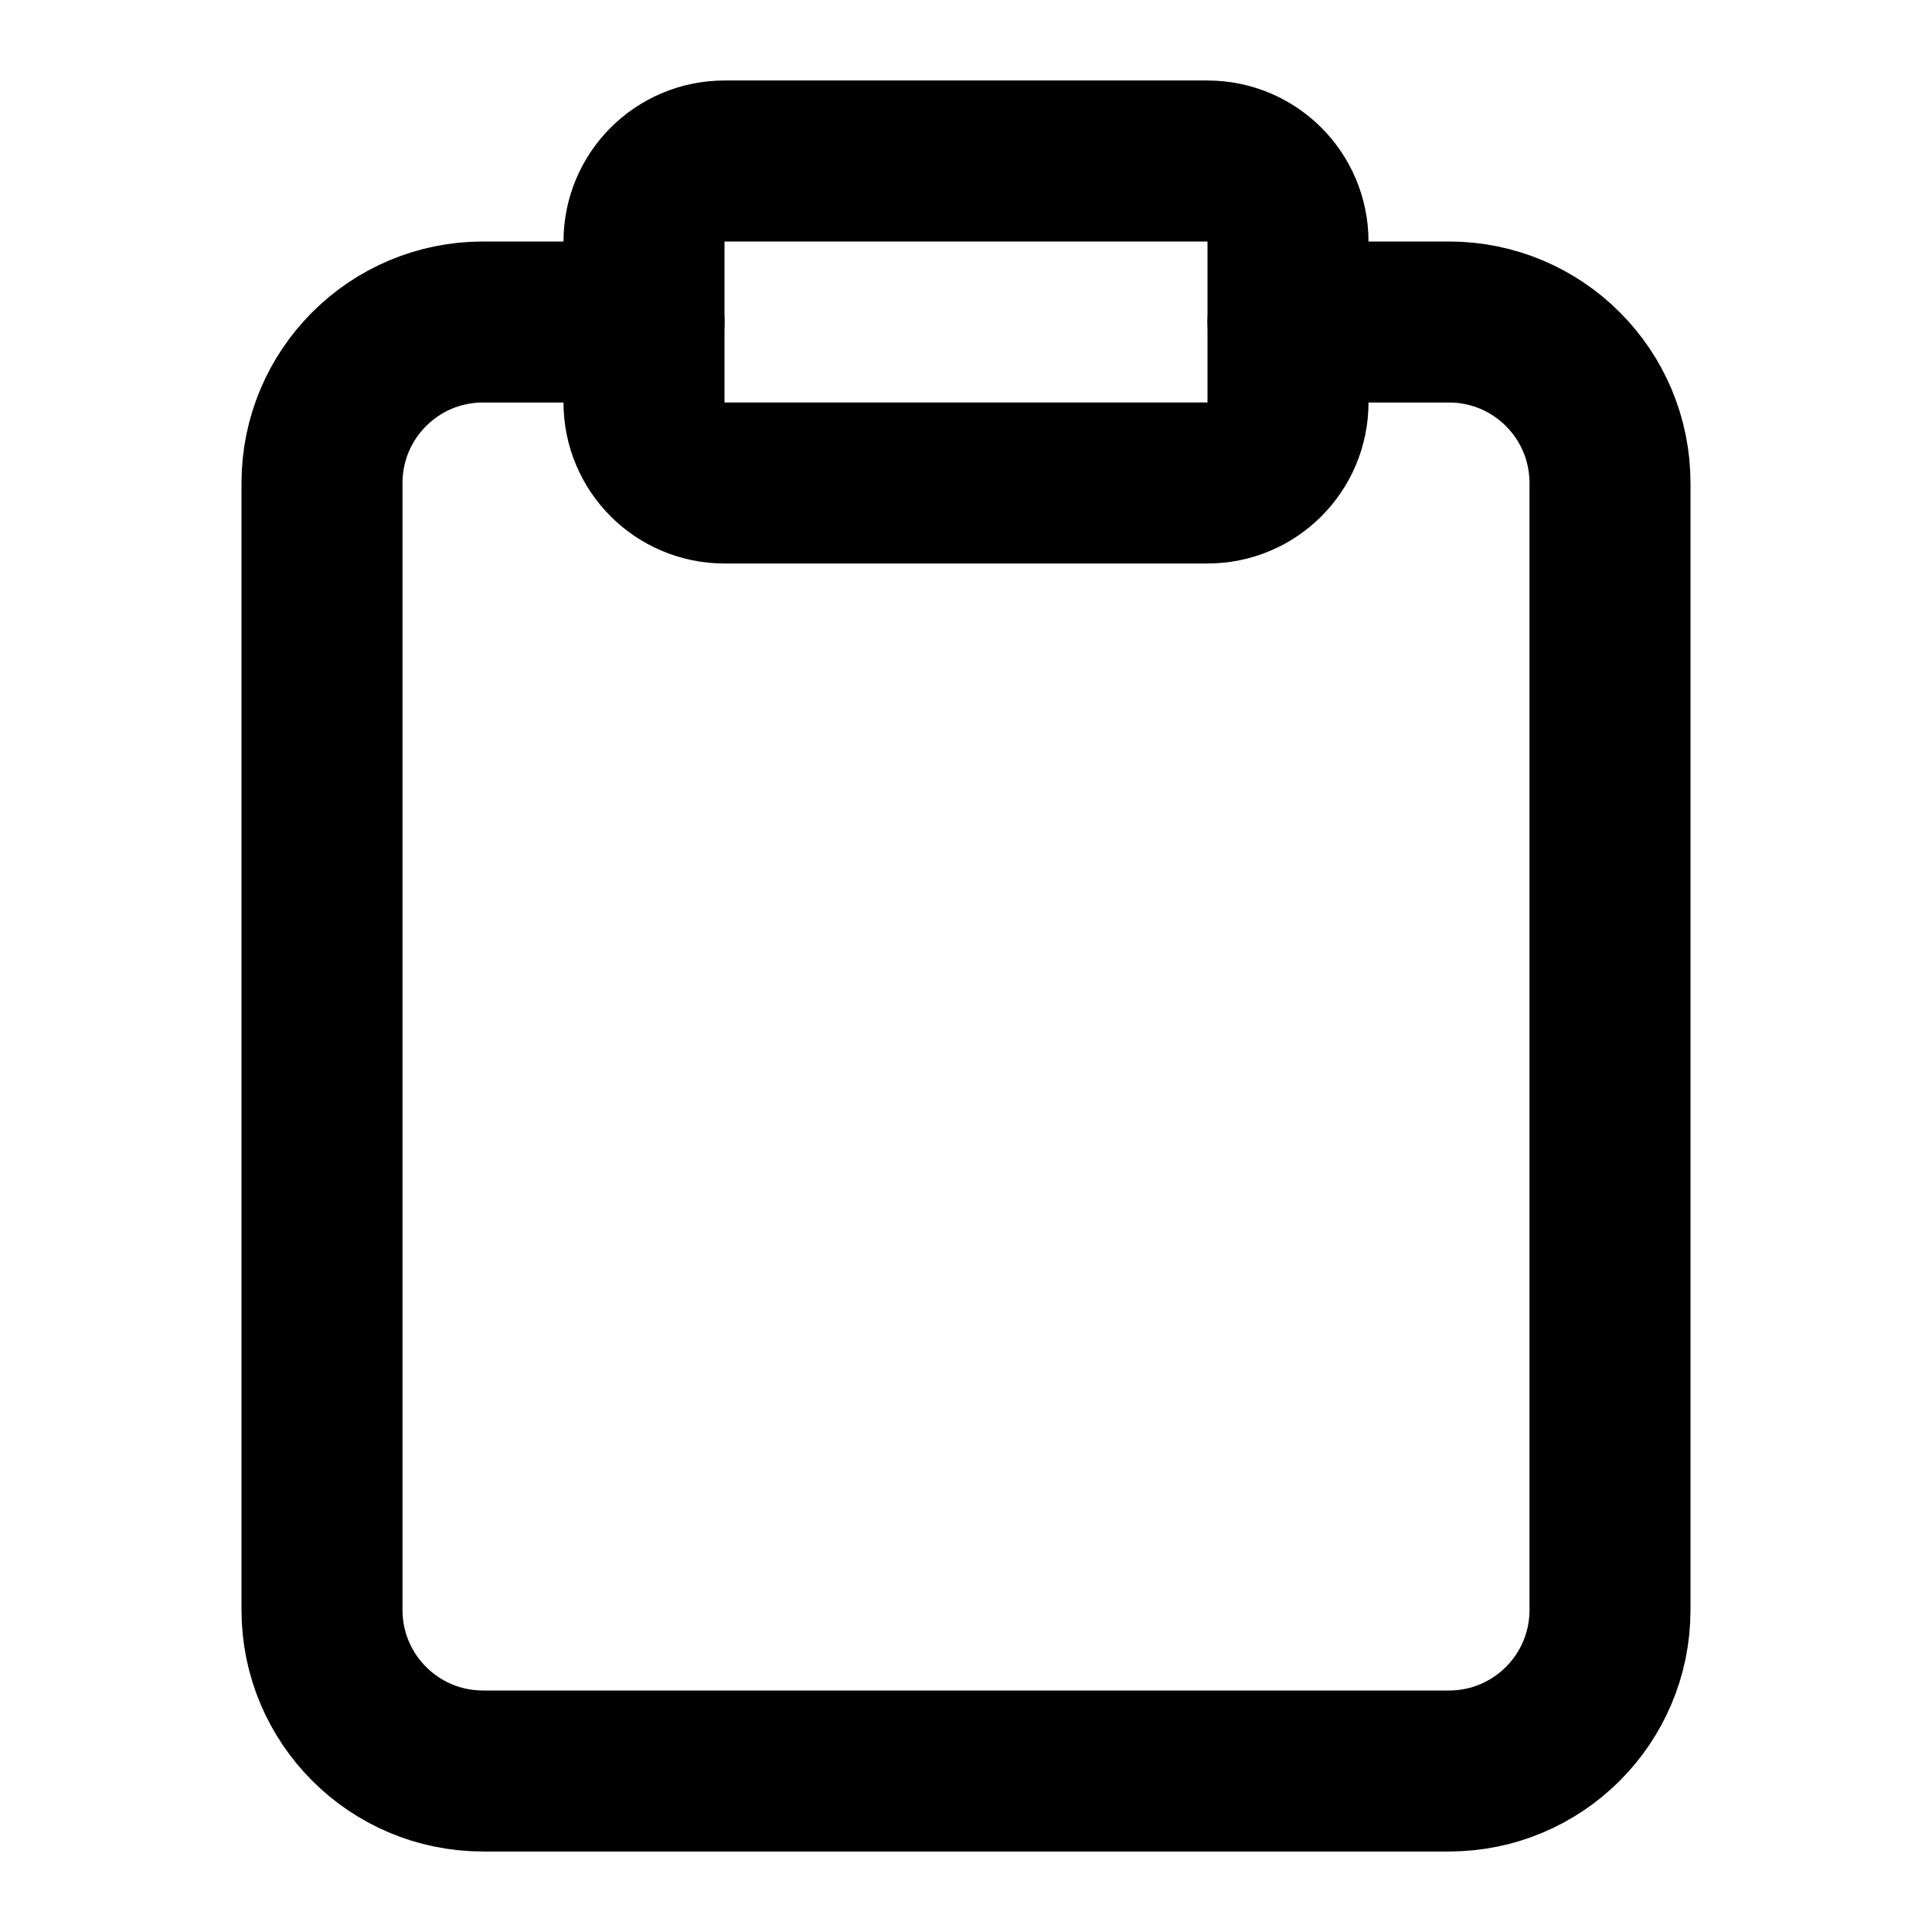
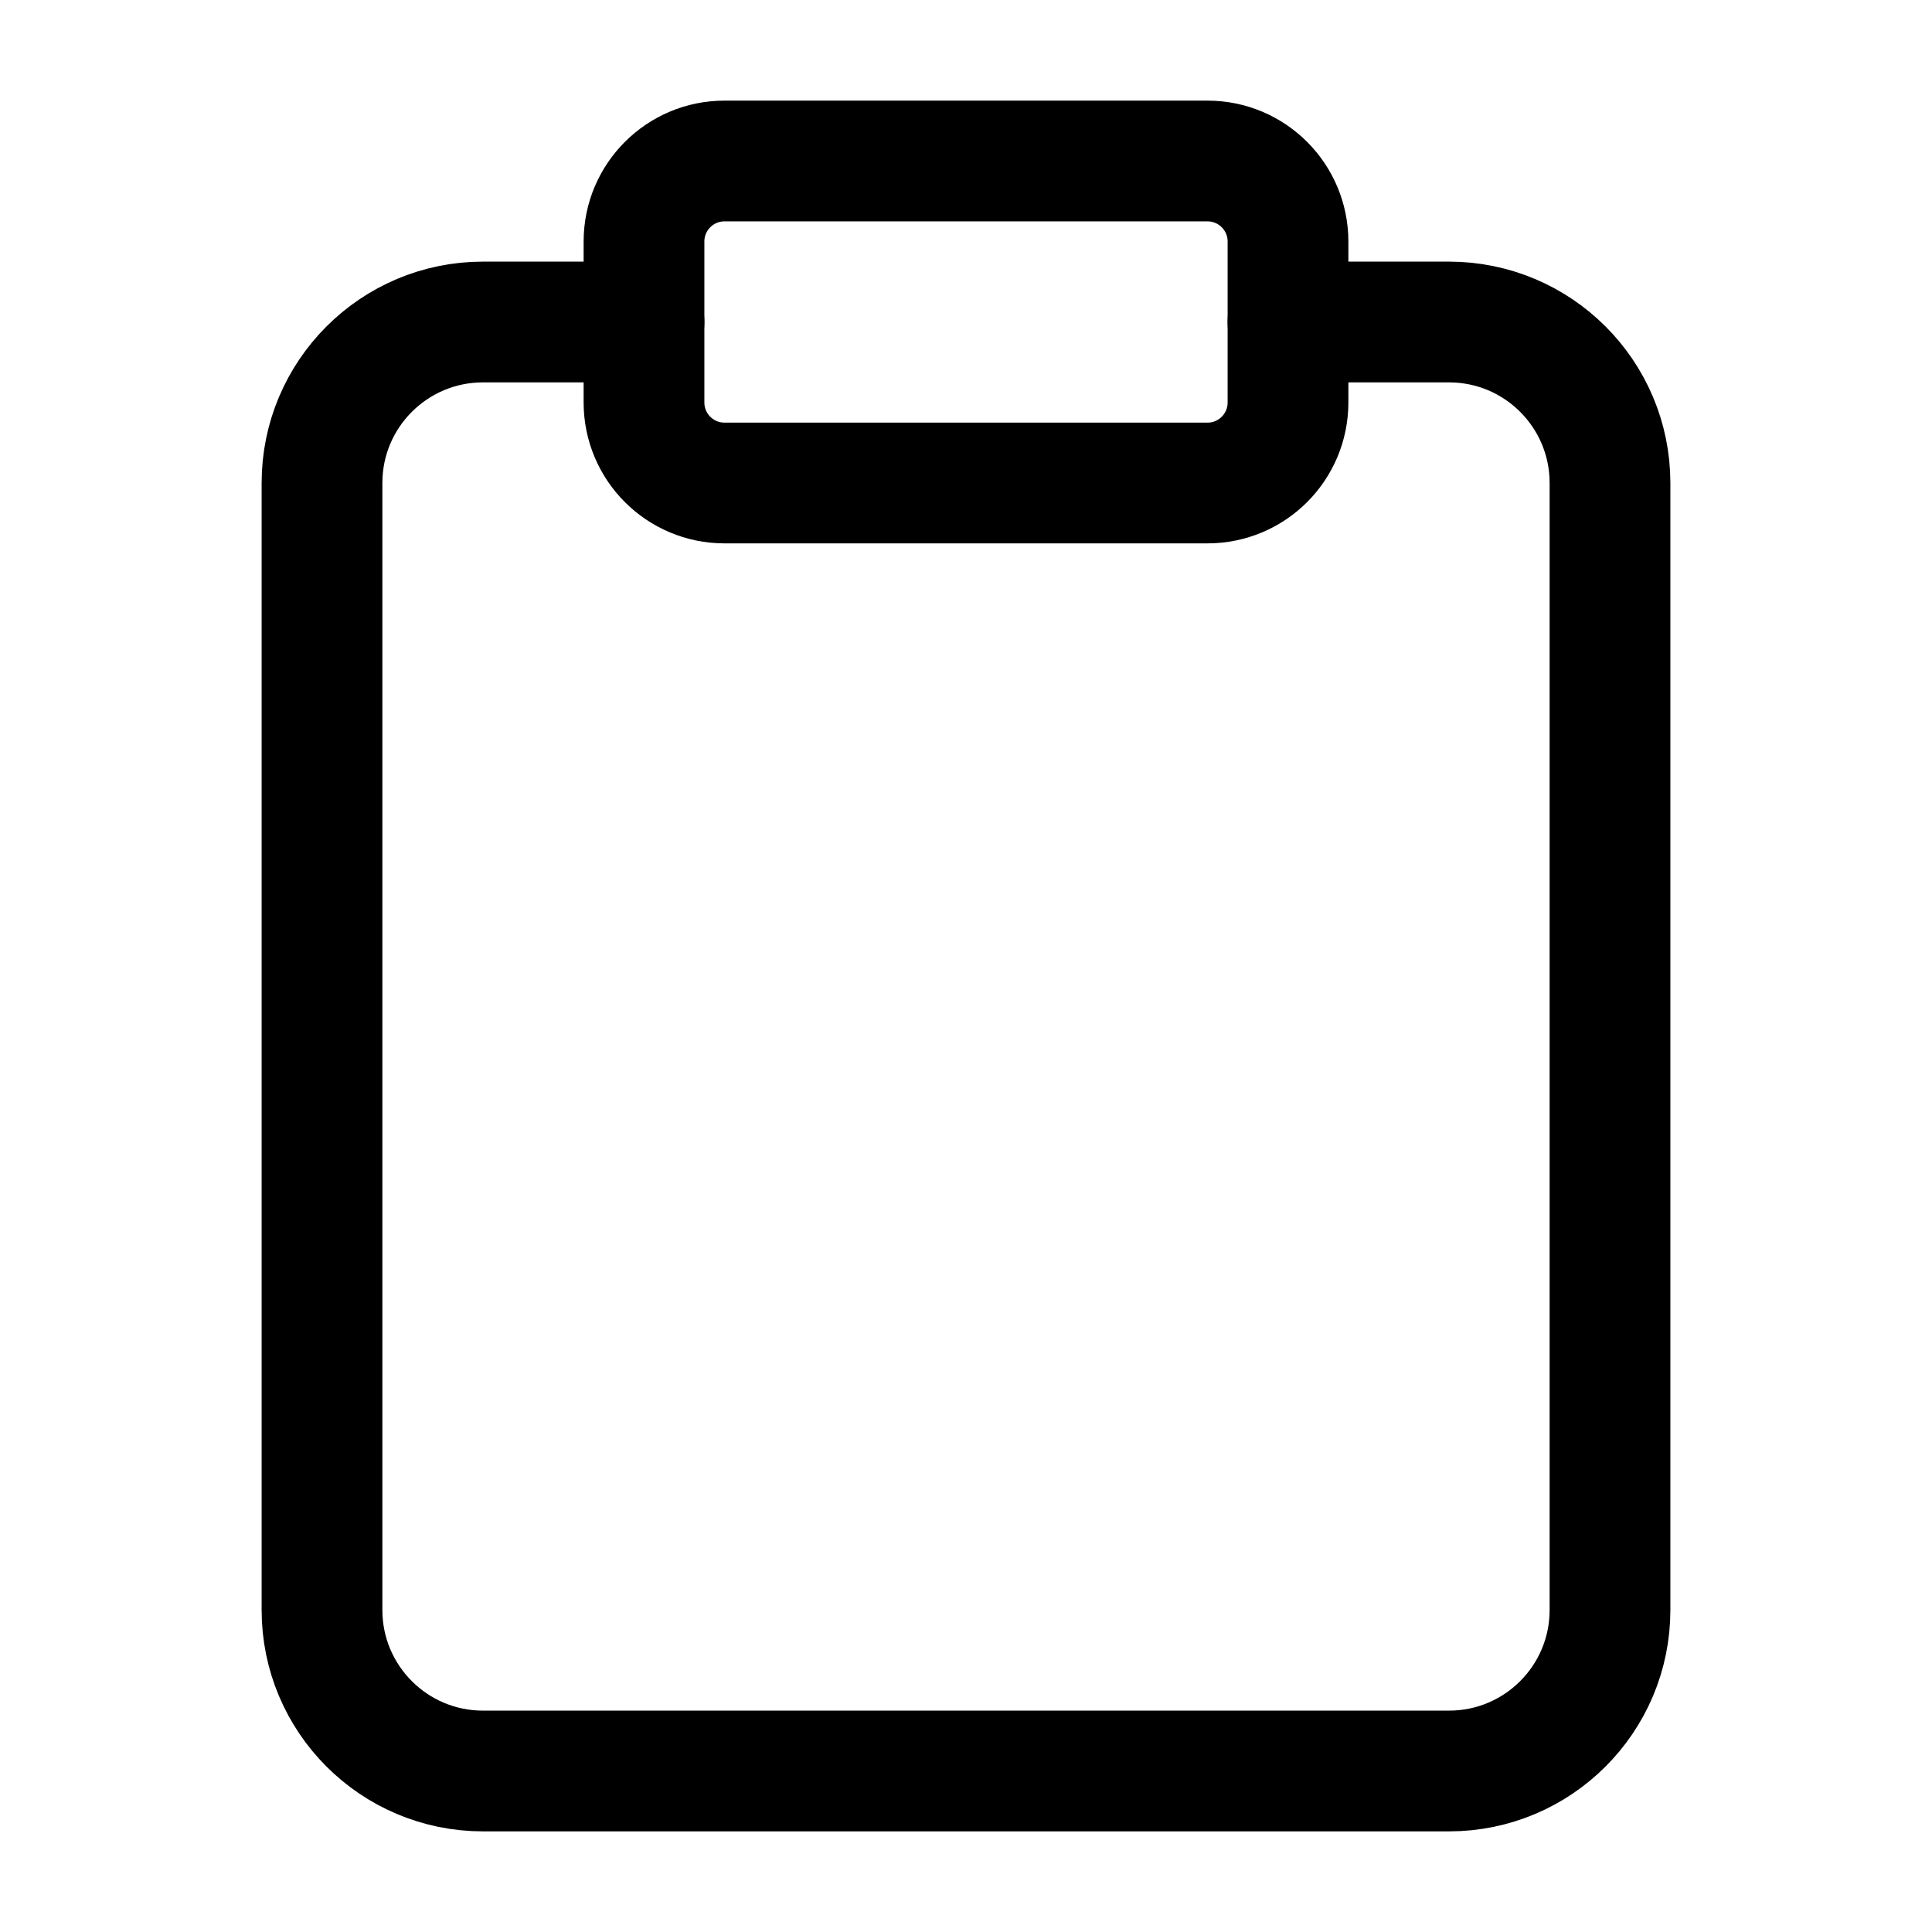
- <svg xmlns="http://www.w3.org/2000/svg" width="24" height="24" viewBox="0 0 24 24" fill="none" stroke="#000000" stroke-width="2" stroke-linecap="round" stroke-linejoin="round">
-   <rect width="8" height="4" x="8" y="2" rx="1" ry="1" />
-   <path d="M16 4h2a2 2 0 0 1 2 2v14a2 2 0 0 1-2 2H6a2 2 0 0 1-2-2V6a2 2 0 0 1 2-2h2" />
+ <svg xmlns="http://www.w3.org/2000/svg" width="24" height="24" viewBox="0 0 24 24" fill="none" stroke="#000000" stroke-width="1.5" stroke-linecap="round" stroke-linejoin="round">
+   <rect vector-effect="non-scaling-stroke" width="8" height="4" x="8" y="2" rx="1" ry="1" />
+   <path vector-effect="non-scaling-stroke" d="M16 4h2a2 2 0 0 1 2 2v14a2 2 0 0 1-2 2H6a2 2 0 0 1-2-2V6a2 2 0 0 1 2-2h2" />
</svg>
